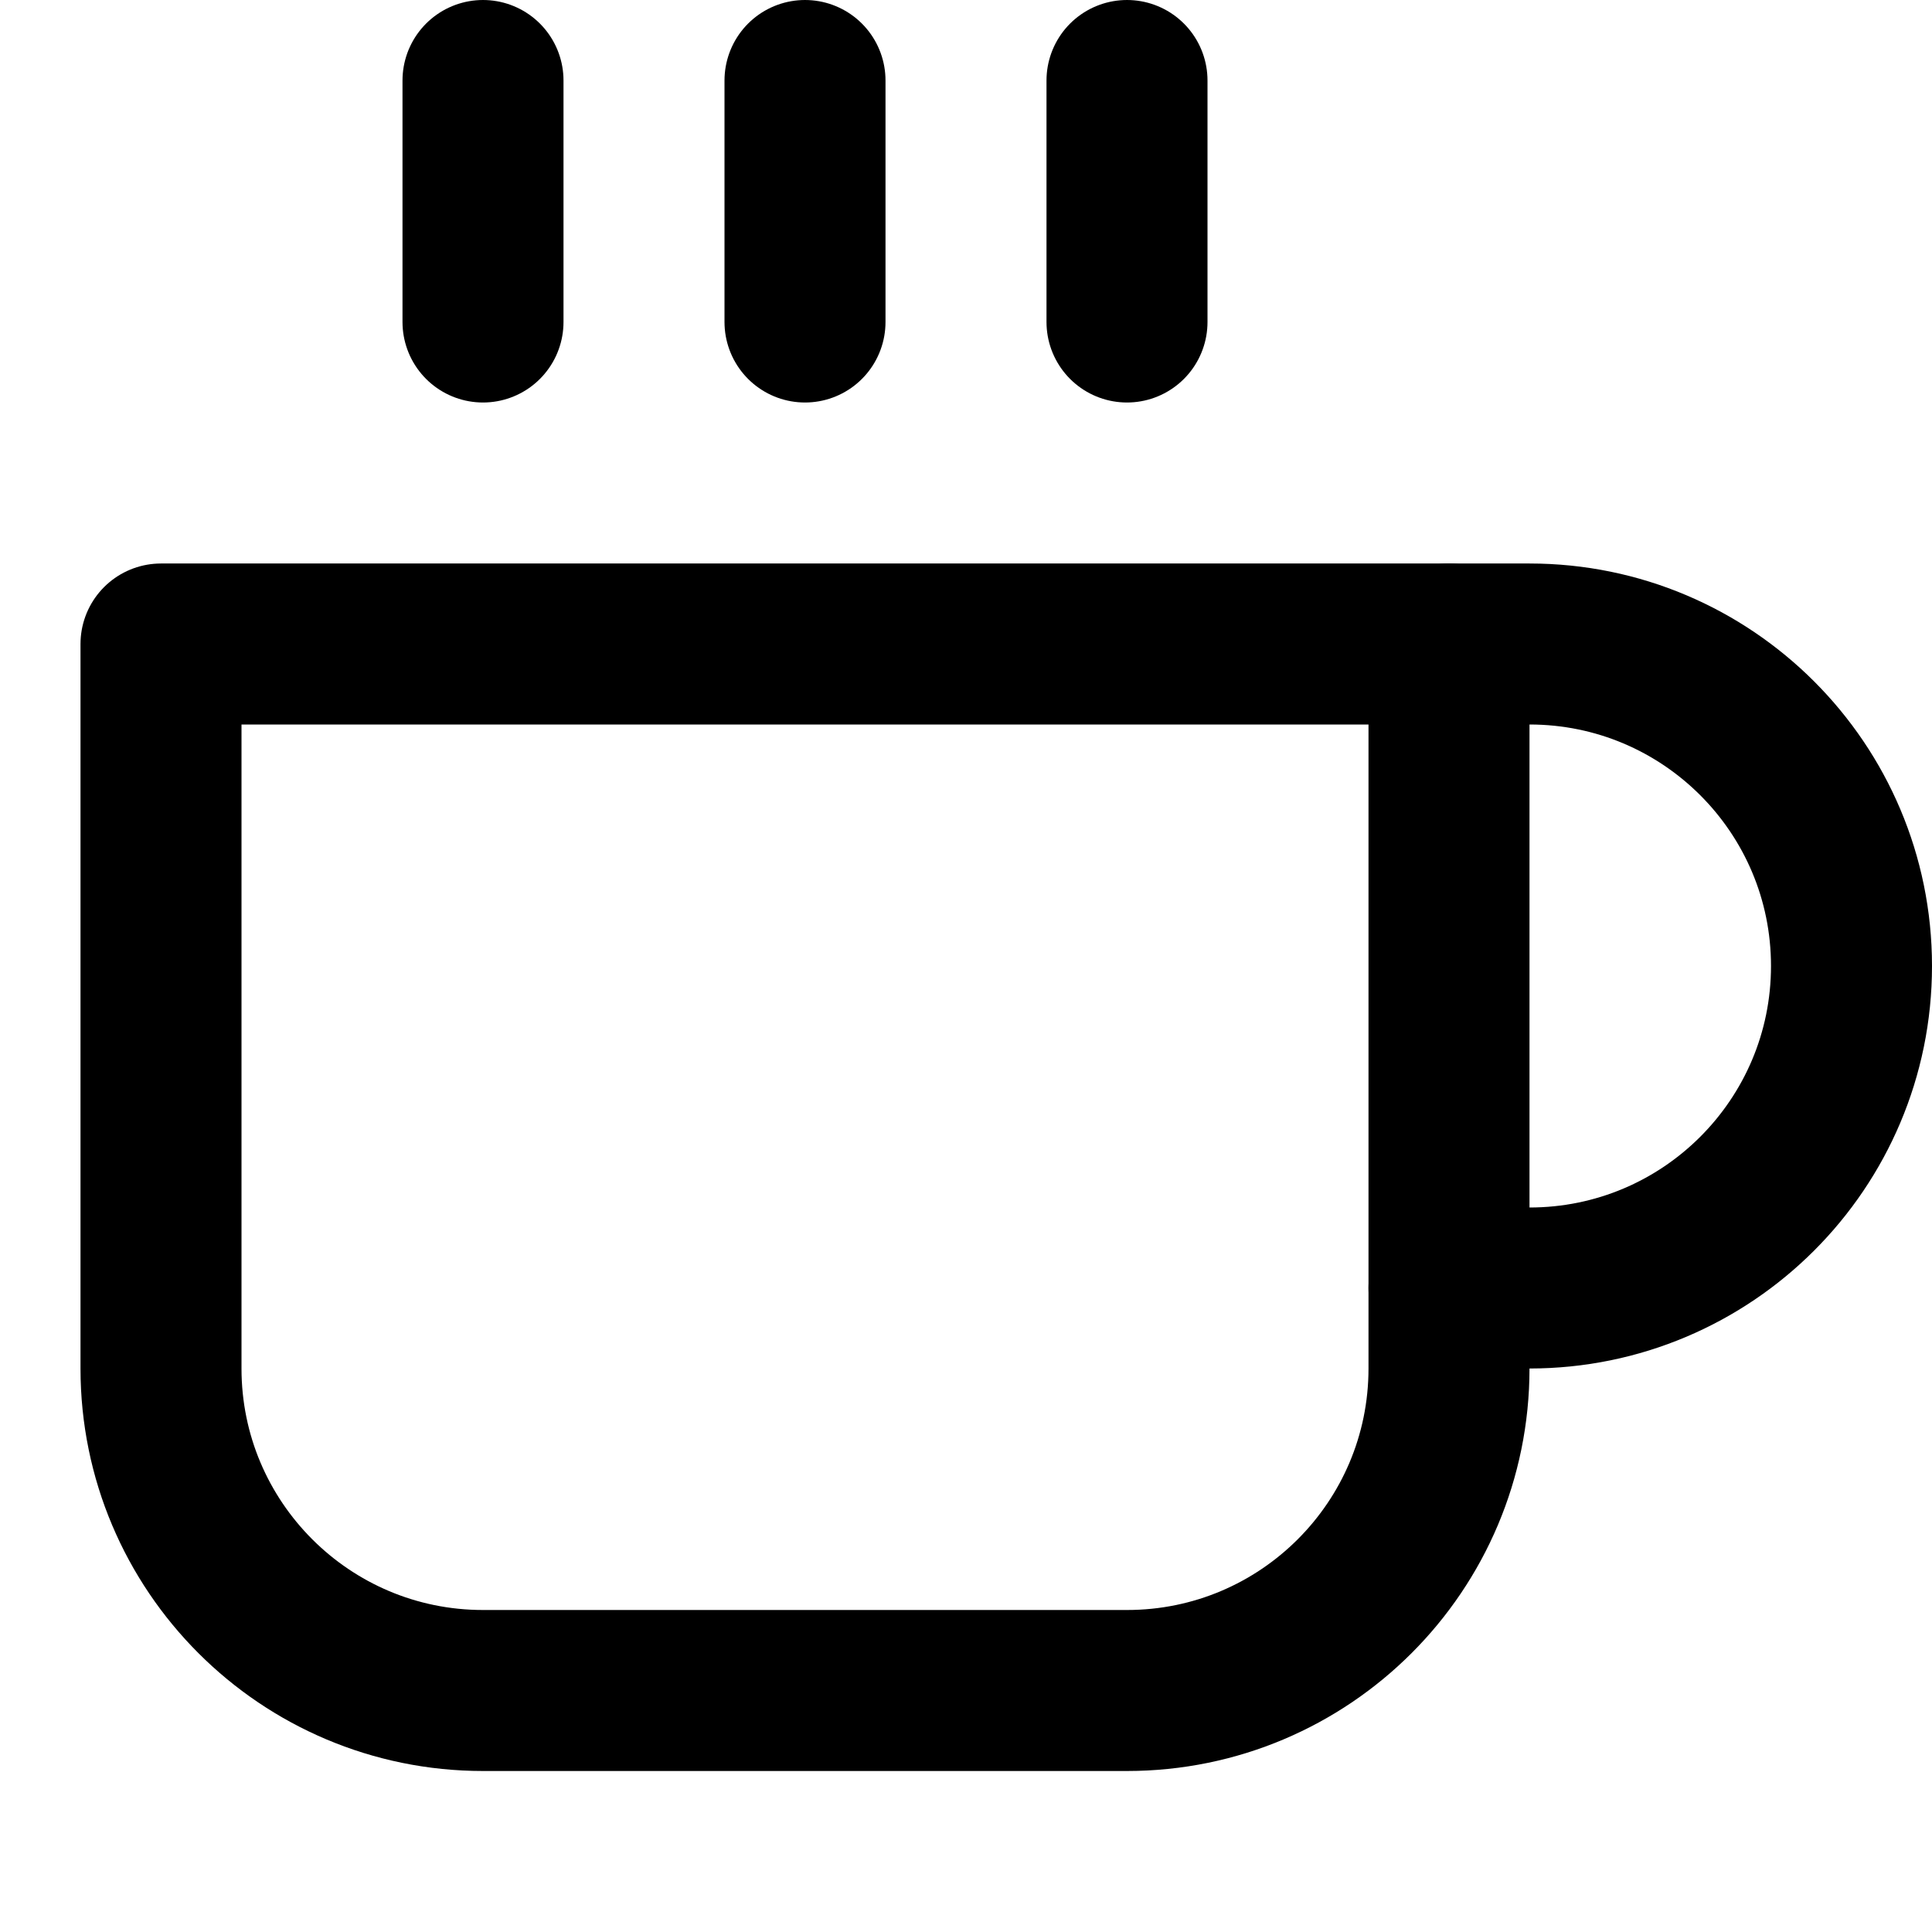
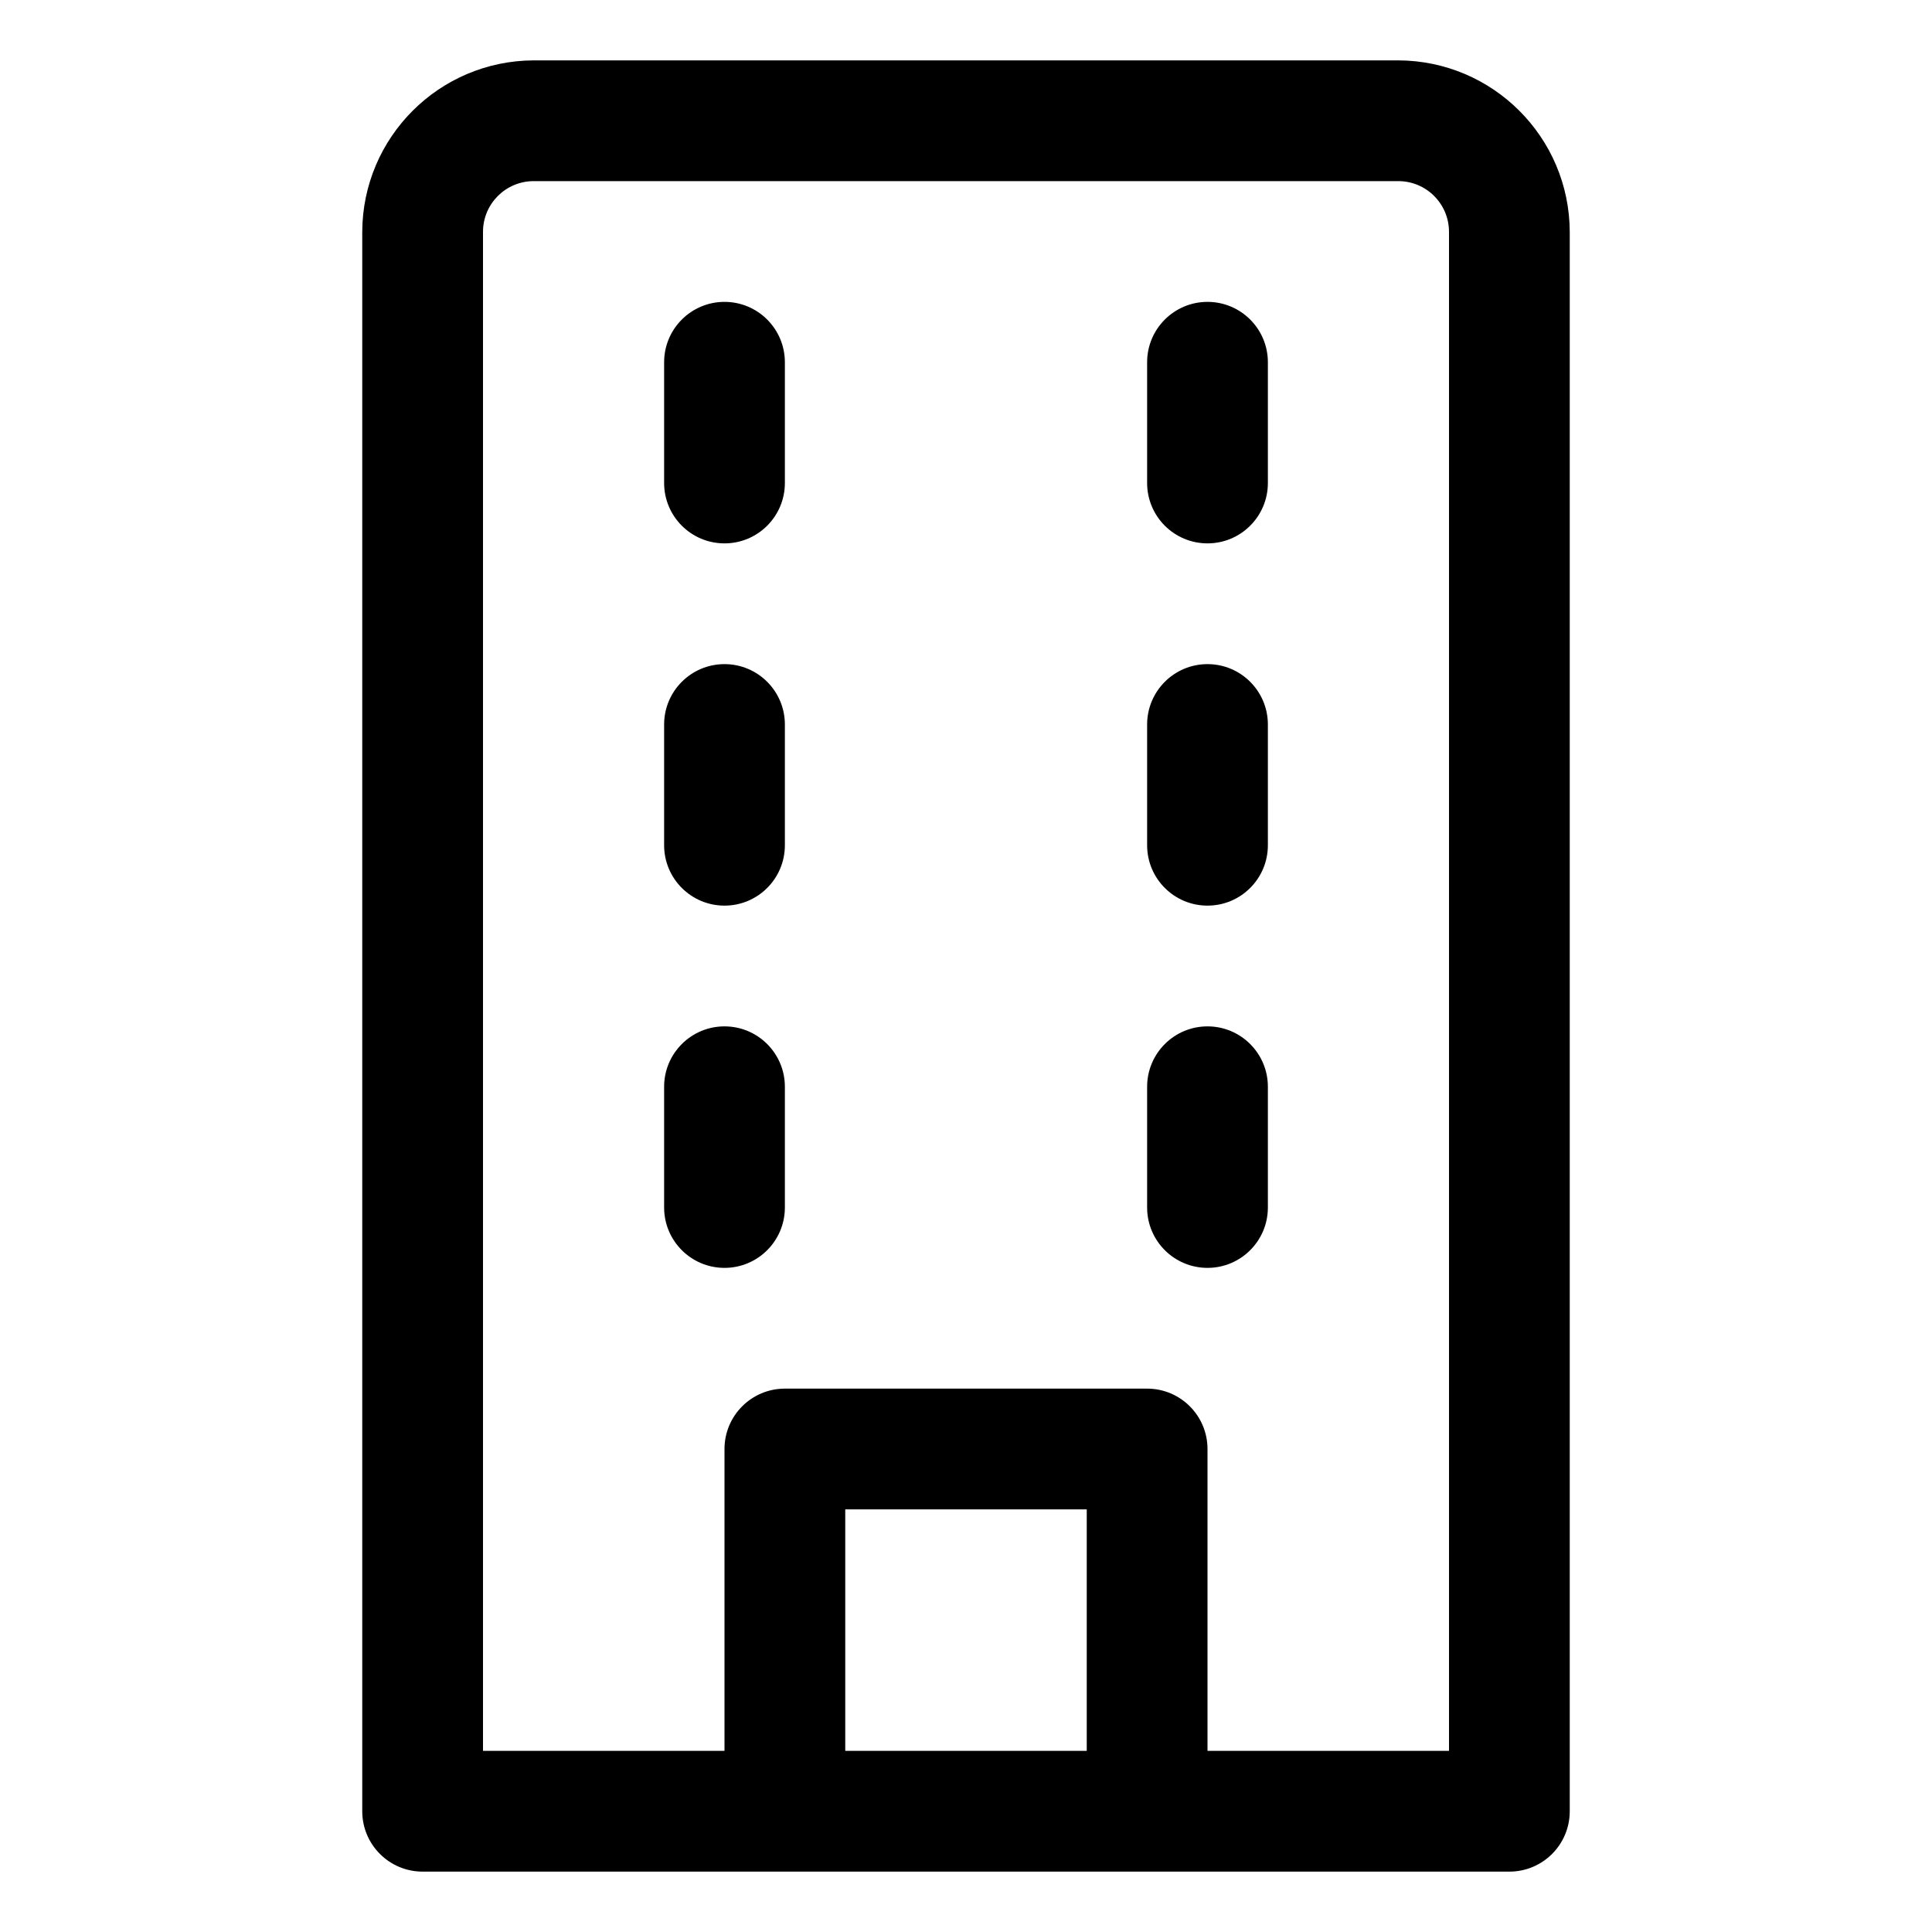
- <svg xmlns="http://www.w3.org/2000/svg" width="24" height="24" viewBox="0 0 24 24" fill="none" stroke="currentColor" stroke-width="2" stroke-linecap="round" stroke-linejoin="round" class="feather feather-coffee">
-   <path d="M18 8h1a4 4 0 0 1 0 8h-1" />
-   <path d="M2 8h16v9a4 4 0 0 1-4 4H6a4 4 0 0 1-4-4V8z" />
-   <line x1="6" y1="1" x2="6" y2="4" />
-   <line x1="10" y1="1" x2="10" y2="4" />
-   <line x1="14" y1="1" x2="14" y2="4" />
+ <svg xmlns="http://www.w3.org/2000/svg" viewBox="0 0 32 32" id="company">
+   <path d="M23.16 1H8.84A2.85 2.85 0 0 0 6 3.84V30a1 1 0 0 0 1 1h18a1 1 0 0 0 1-1V3.84A2.85 2.85 0 0 0 23.16 1ZM18 29h-4v-4h4Zm6 0h-4v-5a1 1 0 0 0-1-1h-6a1 1 0 0 0-1 1v5H8V3.84A.84.84 0 0 1 8.84 3h14.32a.84.84 0 0 1 .84.84Z" />
+   <path d="M20 5a1 1 0 0 0-1 1v2a1 1 0 0 0 2 0V6a1 1 0 0 0-1-1zm0 6a1 1 0 0 0-1 1v2a1 1 0 0 0 2 0v-2a1 1 0 0 0-1-1zm0 6a1 1 0 0 0-1 1v2a1 1 0 0 0 2 0v-2a1 1 0 0 0-1-1zM12 5a1 1 0 0 0-1 1v2a1 1 0 0 0 2 0V6a1 1 0 0 0-1-1zm0 6a1 1 0 0 0-1 1v2a1 1 0 0 0 2 0v-2a1 1 0 0 0-1-1zm0 6a1 1 0 0 0-1 1v2a1 1 0 0 0 2 0v-2a1 1 0 0 0-1-1z" />
</svg>
